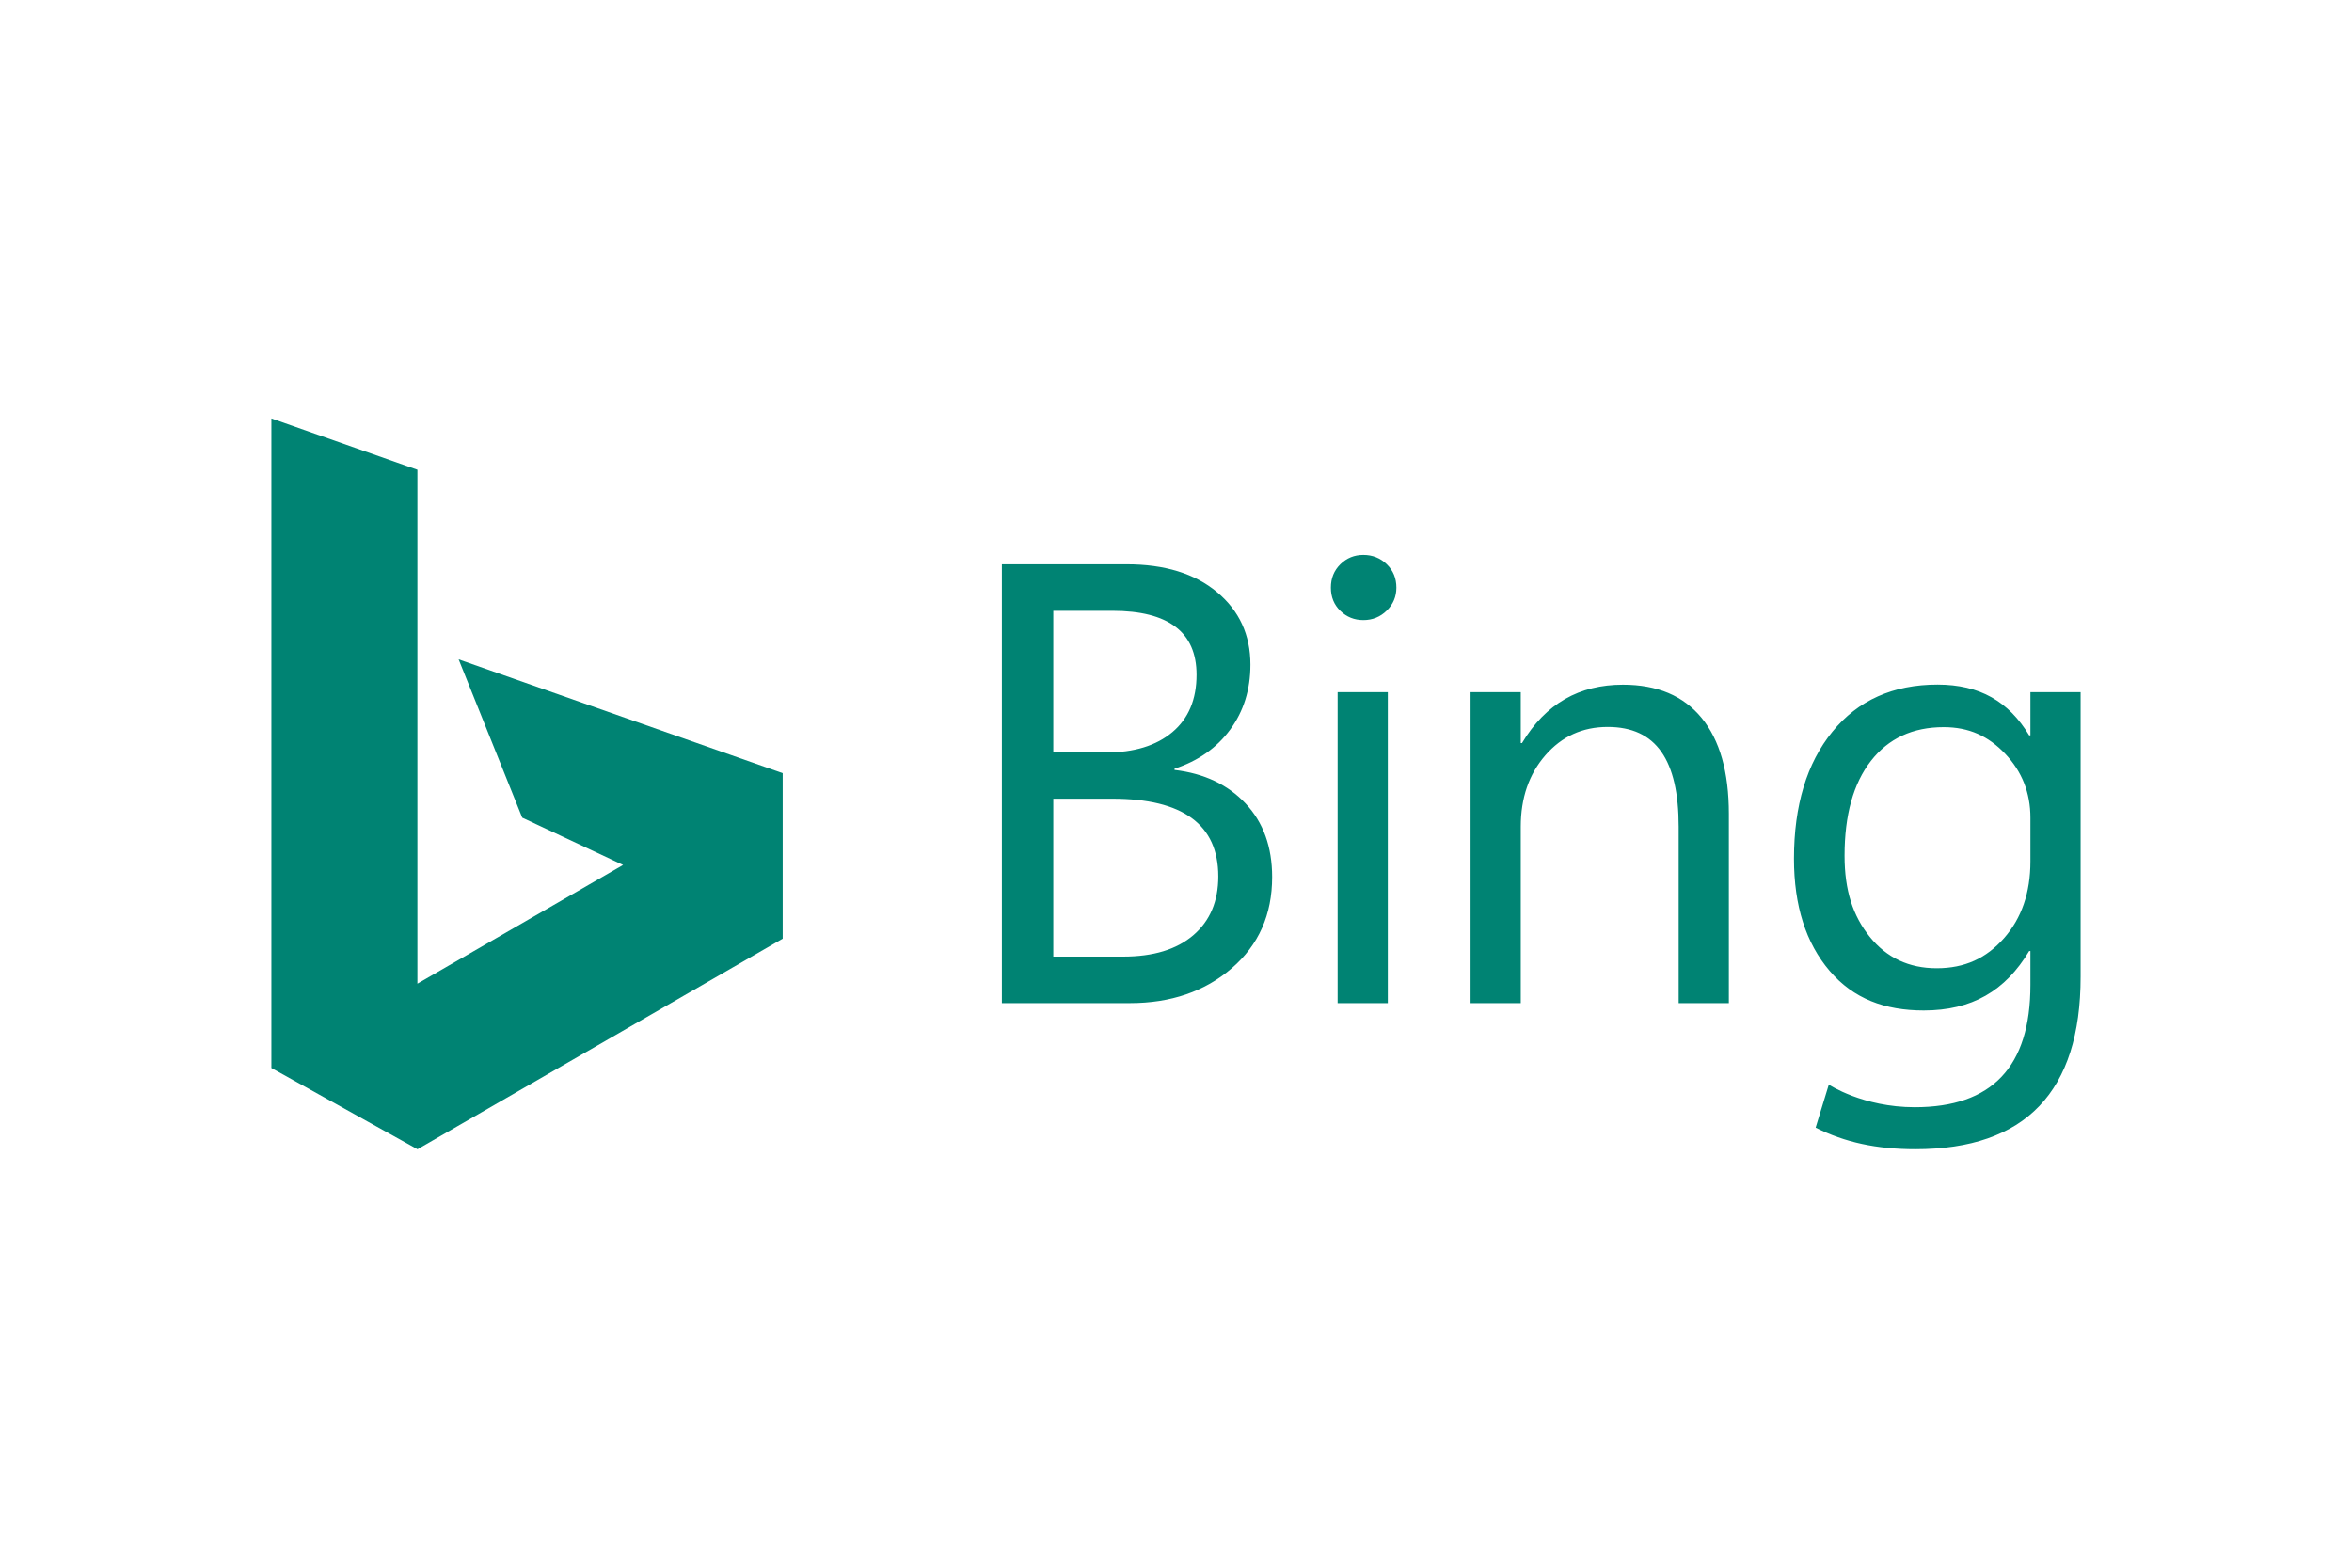
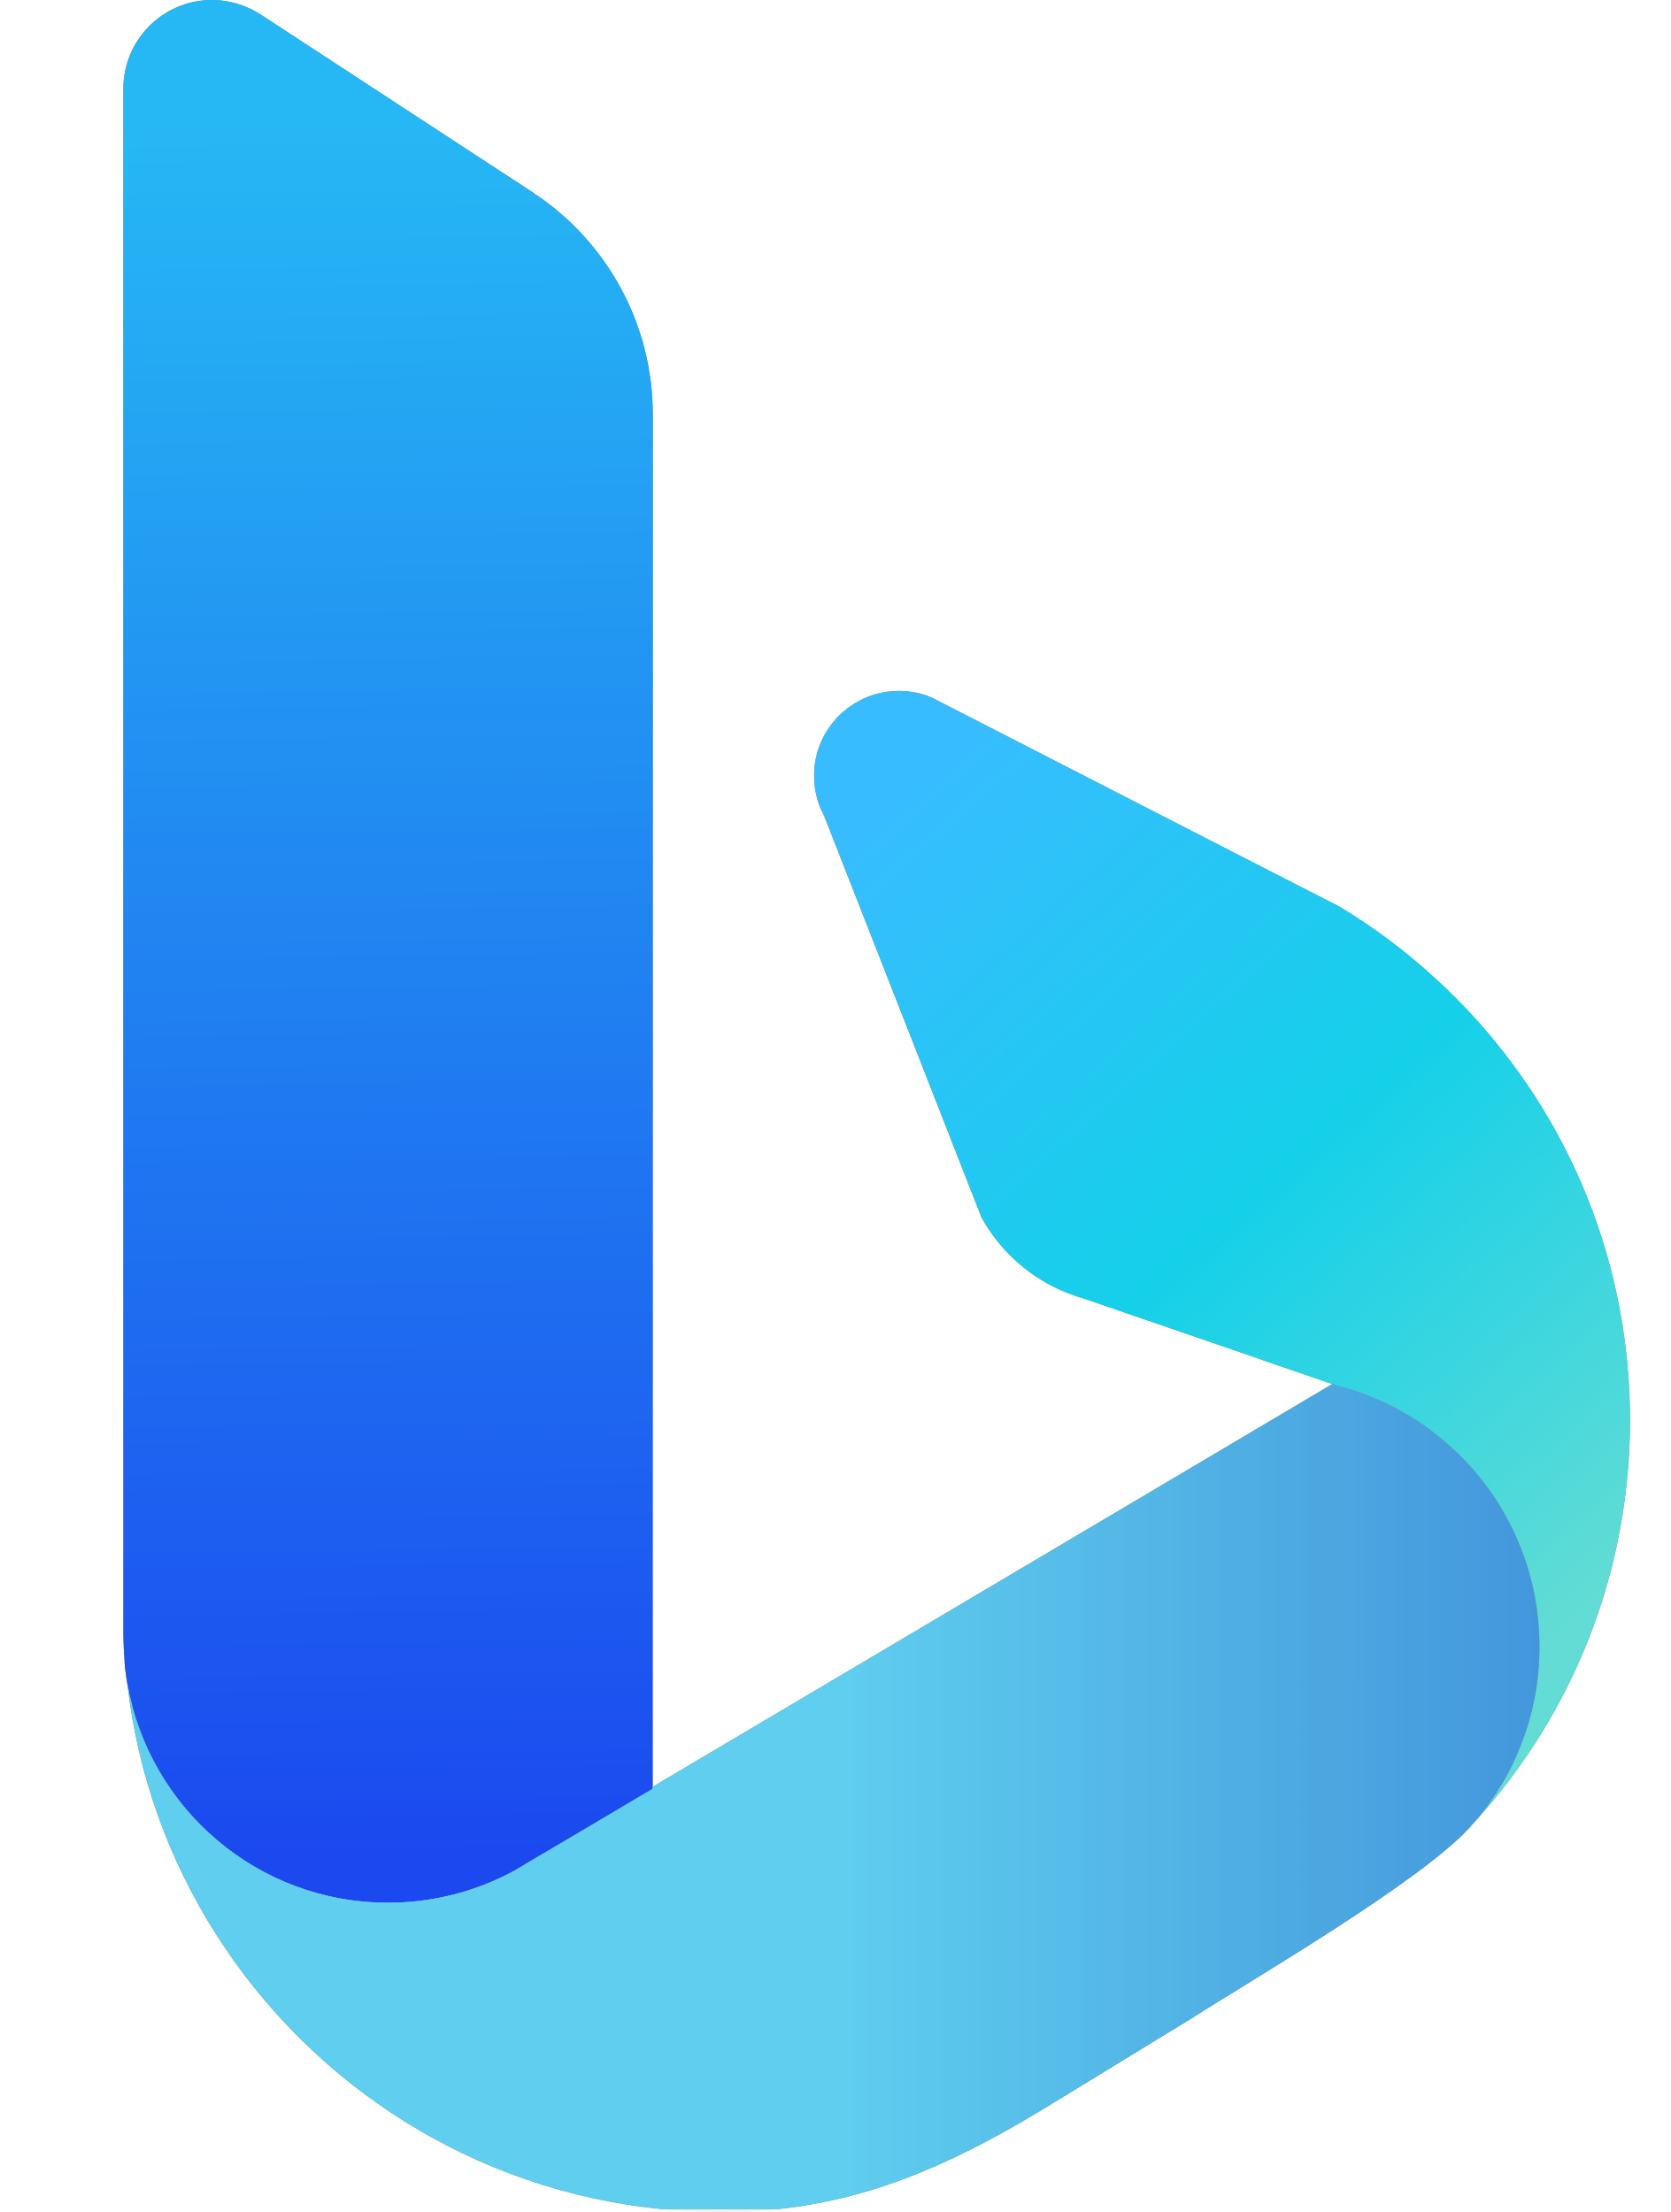
- <svg xmlns="http://www.w3.org/2000/svg" height="800" width="1200" viewBox="-149.85 -100.907 1298.7 605.441">
-   <g fill="#008373">
-     <path d="M0 0l80.627 28.364v283.808l113.568-65.56-55.68-26.124-35.127-87.43 178.939 62.864v91.395L80.673 403.627 0 358.752z" />
-     <g style="line-height:125%">
-       <path style="-inkscape-font-specification:'Segoe UI'" d="M403.356 322.915V80.56h68.954c20.957.001 37.576 5.127 49.857 15.38 12.28 10.253 18.421 23.605 18.422 40.054 0 13.746-3.719 25.69-11.155 35.83-7.436 10.14-17.69 17.35-30.759 21.632v.675c16.337 1.916 29.407 8.084 39.21 18.506 9.802 10.422 14.703 23.97 14.703 40.646 0 20.731-7.436 37.519-22.309 50.364-14.872 12.844-33.632 19.266-56.278 19.266zM431.75 106.25v78.25h29.07c15.548 0 27.772-3.748 36.673-11.24 8.901-7.492 13.352-18.055 13.352-31.689 0-23.547-15.493-35.321-46.477-35.321zm0 103.769v87.206h38.533c16.676 0 29.604-3.943 38.787-11.83 9.183-7.887 13.774-18.703 13.774-32.45 0-28.618-19.492-42.926-58.476-42.926zm171.184-98.649c-4.957 0-9.183-1.69-12.675-5.07-3.493-3.38-5.24-7.662-5.24-12.845 0-5.182 1.747-9.492 5.24-12.928 3.492-3.436 7.718-5.155 12.675-5.155 5.07 0 9.38 1.719 12.929 5.155 3.549 3.436 5.324 7.746 5.324 12.928 0 4.958-1.775 9.183-5.324 12.676-3.55 3.492-7.859 5.239-12.929 5.239zm13.52 211.545h-27.716V151.174h27.716zm188.316 0h-27.718V225.48c0-36.73-12.373-55.096-39.189-55.096-13.858 0-25.322 5.211-34.392 15.633-9.07 10.423-13.605 23.577-13.605 39.463v97.435h-27.717v-171.74h27.717v28.141h.676c13.07-21.858 31.695-32.254 55.751-32.254 18.929 0 33.407 6.112 43.434 18.337 10.028 12.225 15.042 29.885 15.042 52.983zM999 308.285c0 63.545-30.421 95.318-91.263 95.318-21.407 0-39.054-3.811-55.053-11.923l7.27-23.765s18.789 12.487 47.445 12.487c42.59 0 63.884-22.24 63.884-67.534v-18.737h-.676c-13.182 22.083-31.748 32.84-58.226 32.84-21.52 0-38.843-6.484-51.969-21.863-13.126-15.38-19.689-36.026-19.689-61.94 0-29.407 7.07-52.786 21.21-70.137 14.14-17.352 33.491-26.027 58.054-26.027 23.322 0 39.353 9.351 50.62 28.055h.676v-23.884H999zm-27.717-63.62v-24.14c0-13.747-4.648-25.52-13.943-35.323-9.295-9.802-20.068-14.703-33.926-14.703-17.126 0-30.534 6.225-40.223 18.675-9.69 12.45-14.535 29.886-14.535 52.307 0 19.266 4.648 33.296 13.943 44.844 9.295 11.55 21.605 17.324 36.928 17.324 15.548 0 27.391-5.521 37.137-16.563 9.746-11.042 14.62-25.182 14.62-42.42z" font-weight="400" font-size="40" font-family="Segoe UI" letter-spacing="0" word-spacing="0" />
-     </g>
-   </g>
+ <svg xmlns="http://www.w3.org/2000/svg" viewBox="-29.622 0.1 574.392 799.81" width="1888" height="2500">
+   <linearGradient id="a" gradientUnits="userSpaceOnUse" x1="286.383" x2="542.057" y1="284.169" y2="569.112">
+     <stop offset="0" stop-color="#37bdff" />
+     <stop offset=".25" stop-color="#26c6f4" />
+     <stop offset=".5" stop-color="#15d0e9" />
+     <stop offset=".75" stop-color="#3bd6df" />
+     <stop offset="1" stop-color="#62dcd4" />
+   </linearGradient>
+   <linearGradient id="b" gradientUnits="userSpaceOnUse" x1="108.979" x2="100.756" y1="675.98" y2="43.669">
+     <stop offset="0" stop-color="#1b48ef" />
+     <stop offset=".5" stop-color="#2080f1" />
+     <stop offset="1" stop-color="#26b8f4" />
+   </linearGradient>
+   <linearGradient id="c" gradientUnits="userSpaceOnUse" x1="256.823" x2="875.632" y1="649.719" y2="649.719">
+     <stop offset="0" stop-color="#39d2ff" />
+     <stop offset=".5" stop-color="#248ffa" />
+     <stop offset="1" stop-color="#104cf5" />
+   </linearGradient>
+   <linearGradient id="d" gradientUnits="userSpaceOnUse" x1="256.823" x2="875.632" y1="649.719" y2="649.719">
+     <stop offset="0" stop-color="#fff" />
+     <stop offset="1" />
+   </linearGradient>
+   <path d="M249.97 277.48c-.12.96-.12 2.05-.12 3.12 0 4.16.83 8.16 2.33 11.84l1.34 2.76 5.3 13.56 27.53 70.23 24.01 61.33c6.85 12.38 17.82 22.1 31.05 27.28l4.11 1.51c.16.05.43.05.65.11l65.81 22.63v.05l25.16 8.64 1.72.58c.06 0 .16.06.22.06 4.96 1.25 9.82 2.93 14.46 4.98 10.73 4.63 20.46 11.23 28.77 19.28 3.35 3.2 6.43 6.65 9.28 10.33a88.64 88.64 0 0 1 6.64 9.72c8.78 14.58 13.82 31.72 13.82 49.97 0 3.26-.16 6.41-.49 9.61-.11 1.41-.28 2.77-.49 4.12v.11c-.22 1.43-.49 2.91-.76 4.36-.28 1.41-.54 2.81-.86 4.21-.05.16-.11.33-.17.49-.3 1.42-.68 2.82-1.07 4.23-.35 1.33-.79 2.7-1.28 3.99a42.96 42.96 0 0 1-1.51 4.16c-.49 1.4-1.07 2.82-1.72 4.16-1.78 4.11-3.9 8.06-6.28 11.83a97.889 97.889 0 0 1-10.47 13.95c30.88-33.2 51.41-76.07 56.52-123.51.86-7.78 1.3-15.67 1.3-23.61 0-5.07-.22-10.09-.55-15.13-3.89-56.89-29.79-107.77-69.32-144.08-10.9-10.09-22.81-19.07-35.62-26.69l-24.2-12.37-122.63-62.93a30.15 30.15 0 0 0-11.93-2.44c-15.88 0-28.99 12.11-30.55 27.56z" fill="#7f7f7f" />
+   <path d="M249.97 277.48c-.12.96-.12 2.05-.12 3.12 0 4.16.83 8.16 2.33 11.84l1.34 2.76 5.3 13.56 27.53 70.23 24.01 61.33c6.85 12.38 17.82 22.1 31.05 27.28l4.11 1.51c.16.05.43.05.65.11l65.81 22.63v.05l25.16 8.64 1.72.58c.06 0 .16.06.22.06 4.96 1.25 9.82 2.93 14.46 4.98 10.73 4.63 20.46 11.23 28.77 19.28 3.35 3.2 6.43 6.65 9.28 10.33a88.64 88.64 0 0 1 6.64 9.72c8.78 14.58 13.82 31.72 13.82 49.97 0 3.26-.16 6.41-.49 9.61-.11 1.41-.28 2.77-.49 4.12v.11c-.22 1.43-.49 2.91-.76 4.36-.28 1.41-.54 2.81-.86 4.21-.05.16-.11.33-.17.49-.3 1.42-.68 2.82-1.07 4.23-.35 1.33-.79 2.7-1.28 3.99a42.96 42.96 0 0 1-1.51 4.16c-.49 1.4-1.07 2.82-1.72 4.16-1.78 4.11-3.9 8.06-6.28 11.83a97.889 97.889 0 0 1-10.47 13.95c30.88-33.2 51.41-76.07 56.52-123.51.86-7.78 1.3-15.67 1.3-23.61 0-5.07-.22-10.09-.55-15.13-3.89-56.89-29.79-107.77-69.32-144.08-10.9-10.09-22.81-19.07-35.62-26.69l-24.2-12.37-122.63-62.93a30.15 30.15 0 0 0-11.93-2.44c-15.88 0-28.99 12.11-30.55 27.56z" fill="url(#a)" />
+   <path d="M31.62.1C14.17.41.16 14.69.16 32.15v559.06c.07 3.9.29 7.75.57 11.66.25 2.06.52 4.2.9 6.28 7.97 44.87 47.01 78.92 94.15 78.92 16.53 0 32.03-4.21 45.59-11.53.08-.06.22-.14.29-.14l4.88-2.95 19.78-11.64 25.16-14.93.06-496.73c0-33.01-16.52-62.11-41.81-79.4-.6-.36-1.18-.74-1.71-1.17L50.12 5.56C45.16 2.28 39.18.22 32.77.1z" fill="#7f7f7f" />
+   <path d="M31.62.1C14.17.41.16 14.69.16 32.15v559.06c.07 3.9.29 7.75.57 11.66.25 2.06.52 4.2.9 6.28 7.97 44.87 47.01 78.92 94.15 78.92 16.53 0 32.03-4.21 45.59-11.53.08-.06.22-.14.29-.14l4.88-2.95 19.78-11.64 25.16-14.93.06-496.73c0-33.01-16.52-62.11-41.81-79.4-.6-.36-1.18-.74-1.71-1.17L50.12 5.56C45.16 2.28 39.18.22 32.77.1z" fill="url(#b)" />
+   <path d="M419.81 510.84L194.72 644.26l-3.24 1.95v.71l-25.16 14.9-19.77 11.67-4.85 2.93-.33.16c-13.53 7.35-29.04 11.51-45.56 11.51-47.13 0-86.22-34.03-94.16-78.92 3.77 32.84 14.96 63.41 31.84 90.04 34.76 54.87 93.54 93.04 161.54 99.67h41.58c36.78-3.84 67.49-18.57 99.77-38.46l49.64-30.36c22.36-14.33 83.05-49.58 100.93-69.36 3.89-4.33 7.4-8.97 10.47-13.94 2.38-3.78 4.5-7.73 6.28-11.84.6-1.4 1.17-2.76 1.72-4.15.52-1.38 1.01-2.77 1.51-4.18.93-2.7 1.67-5.41 2.38-8.2.36-1.59.69-3.16 1.02-4.72 1.08-5.89 1.67-11.94 1.67-18.21 0-18.25-5.04-35.39-13.77-49.95-2-3.4-4.2-6.65-6.64-9.72-2.85-3.7-5.93-7.13-9.28-10.33-8.31-8.05-18.01-14.65-28.77-19.29-4.64-2.05-9.48-3.74-14.46-4.97-.06 0-.16-.06-.22-.06l-1.72-.58z" fill="#7f7f7f" />
+   <path d="M419.81 510.84L194.72 644.26l-3.24 1.95v.71l-25.16 14.9-19.77 11.67-4.85 2.93-.33.16c-13.53 7.35-29.04 11.51-45.56 11.51-47.13 0-86.22-34.03-94.16-78.92 3.77 32.84 14.96 63.41 31.84 90.04 34.76 54.87 93.54 93.04 161.54 99.67h41.58c36.78-3.84 67.49-18.57 99.77-38.46l49.64-30.36c22.36-14.33 83.05-49.58 100.93-69.36 3.89-4.33 7.4-8.97 10.47-13.94 2.38-3.78 4.5-7.73 6.28-11.84.6-1.4 1.17-2.76 1.72-4.15.52-1.38 1.01-2.77 1.51-4.18.93-2.7 1.67-5.41 2.38-8.2.36-1.59.69-3.16 1.02-4.72 1.08-5.89 1.67-11.94 1.67-18.21 0-18.25-5.04-35.39-13.77-49.95-2-3.4-4.2-6.65-6.64-9.72-2.85-3.7-5.93-7.13-9.28-10.33-8.31-8.05-18.01-14.65-28.77-19.29-4.64-2.05-9.48-3.74-14.46-4.97-.06 0-.16-.06-.22-.06l-1.72-.58z" fill="url(#c)" />
+   <path d="M512 595.46c0 6.27-.59 12.33-1.68 18.22-.32 1.56-.65 3.12-1.02 4.7-.7 2.8-1.44 5.51-2.37 8.22-.49 1.4-.99 2.8-1.51 4.16-.54 1.4-1.12 2.76-1.73 4.16a87.873 87.873 0 0 1-6.26 11.83 96.567 96.567 0 0 1-10.48 13.94c-17.88 19.79-78.57 55.04-100.93 69.37l-49.64 30.36c-36.39 22.42-70.77 38.29-114.13 39.38-2.05.06-4.06.11-6.05.11-2.8 0-5.56-.05-8.33-.16-73.42-2.8-137.45-42.25-174.38-100.54a213.368 213.368 0 0 1-31.84-90.04c7.94 44.89 47.03 78.92 94.16 78.92 16.52 0 32.03-4.17 45.56-11.51l.33-.17 4.85-2.92 19.77-11.67 25.16-14.9v-.71l3.24-1.95 225.09-133.43 17.33-10.27 1.72.58c.05 0 .16.06.22.06 4.98 1.23 9.83 2.92 14.46 4.97 10.76 4.64 20.45 11.24 28.77 19.29a92.13 92.13 0 0 1 9.28 10.33c2.44 3.07 4.64 6.32 6.64 9.72 8.73 14.56 13.77 31.7 13.77 49.95z" fill="#7f7f7f" opacity=".15" />
+   <path d="M512 595.46c0 6.27-.59 12.33-1.68 18.22-.32 1.56-.65 3.12-1.02 4.7-.7 2.8-1.44 5.51-2.37 8.22-.49 1.4-.99 2.8-1.51 4.16-.54 1.4-1.12 2.76-1.73 4.16a87.873 87.873 0 0 1-6.26 11.83 96.567 96.567 0 0 1-10.48 13.94c-17.88 19.79-78.57 55.04-100.93 69.37l-49.64 30.36c-36.39 22.42-70.77 38.29-114.13 39.38-2.05.06-4.06.11-6.05.11-2.8 0-5.56-.05-8.33-.16-73.42-2.8-137.45-42.25-174.38-100.54a213.368 213.368 0 0 1-31.84-90.04c7.94 44.89 47.03 78.92 94.16 78.92 16.52 0 32.03-4.17 45.56-11.51l.33-.17 4.85-2.92 19.77-11.67 25.16-14.9v-.71l3.24-1.95 225.09-133.43 17.33-10.27 1.72.58c.05 0 .16.06.22.06 4.98 1.23 9.83 2.92 14.46 4.97 10.76 4.64 20.45 11.24 28.77 19.29a92.13 92.13 0 0 1 9.28 10.33c2.44 3.07 4.64 6.32 6.64 9.72 8.73 14.56 13.77 31.7 13.77 49.95z" fill="url(#d)" opacity=".15" />
</svg>
